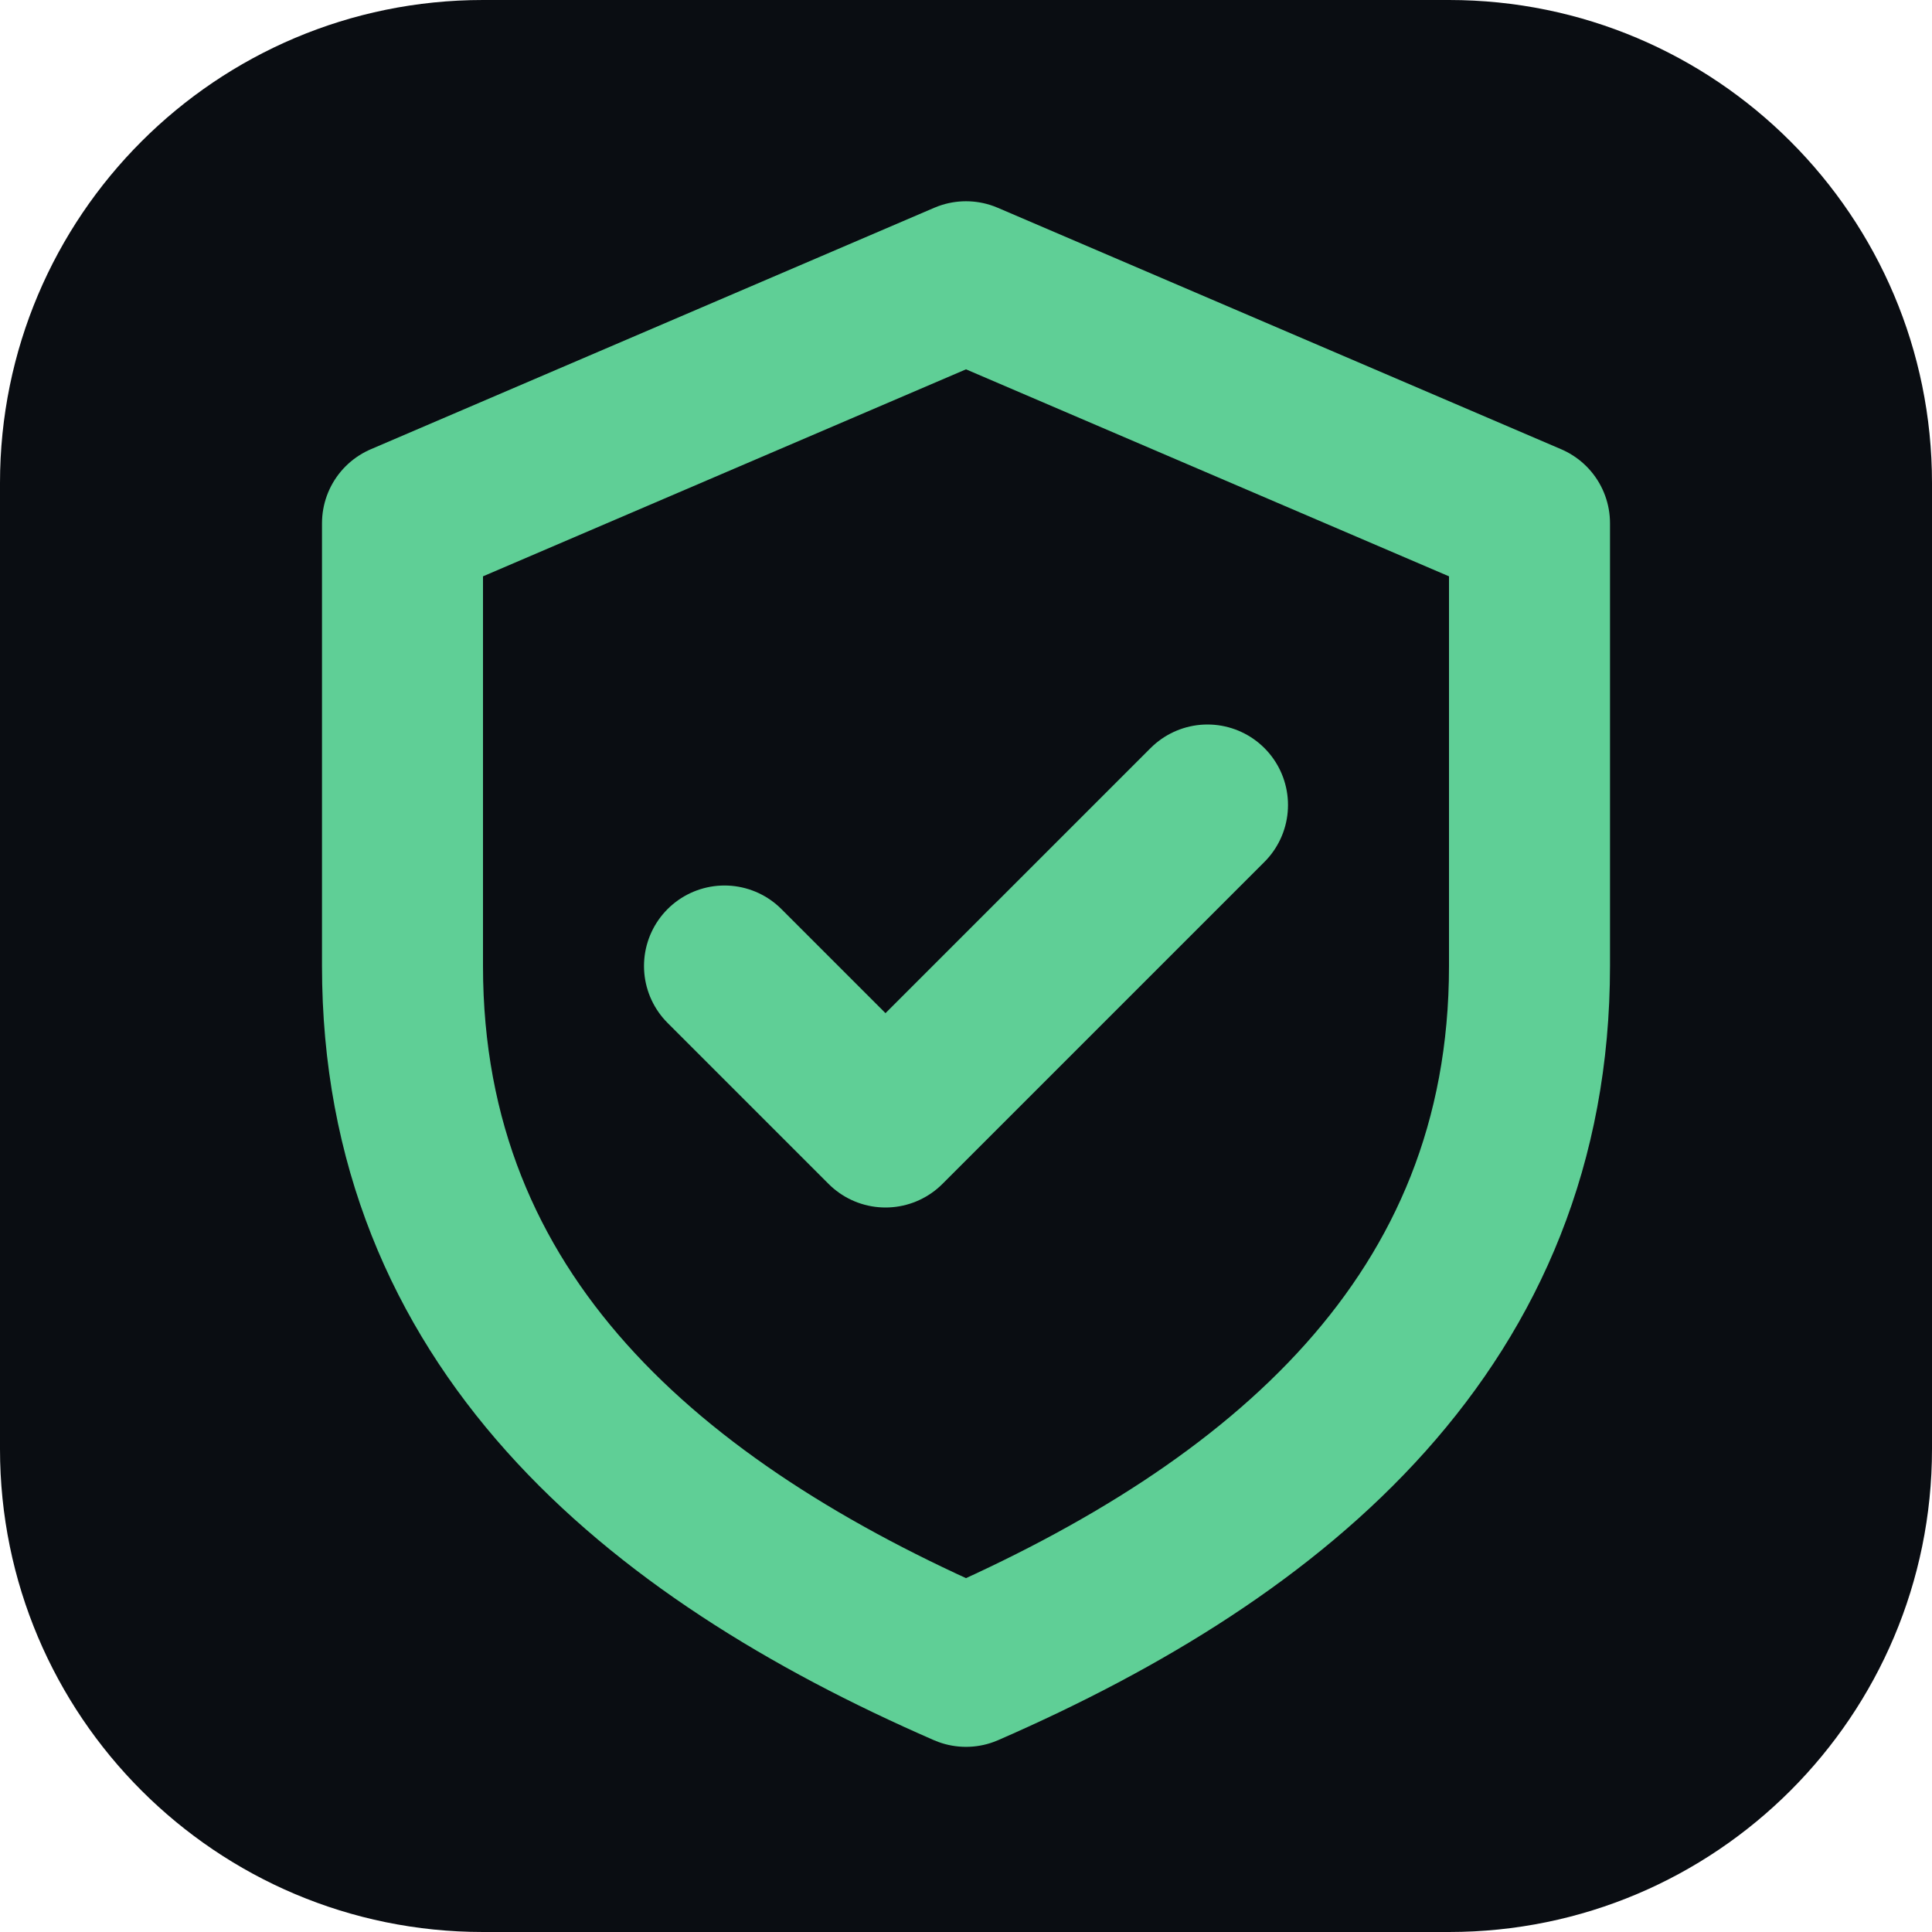
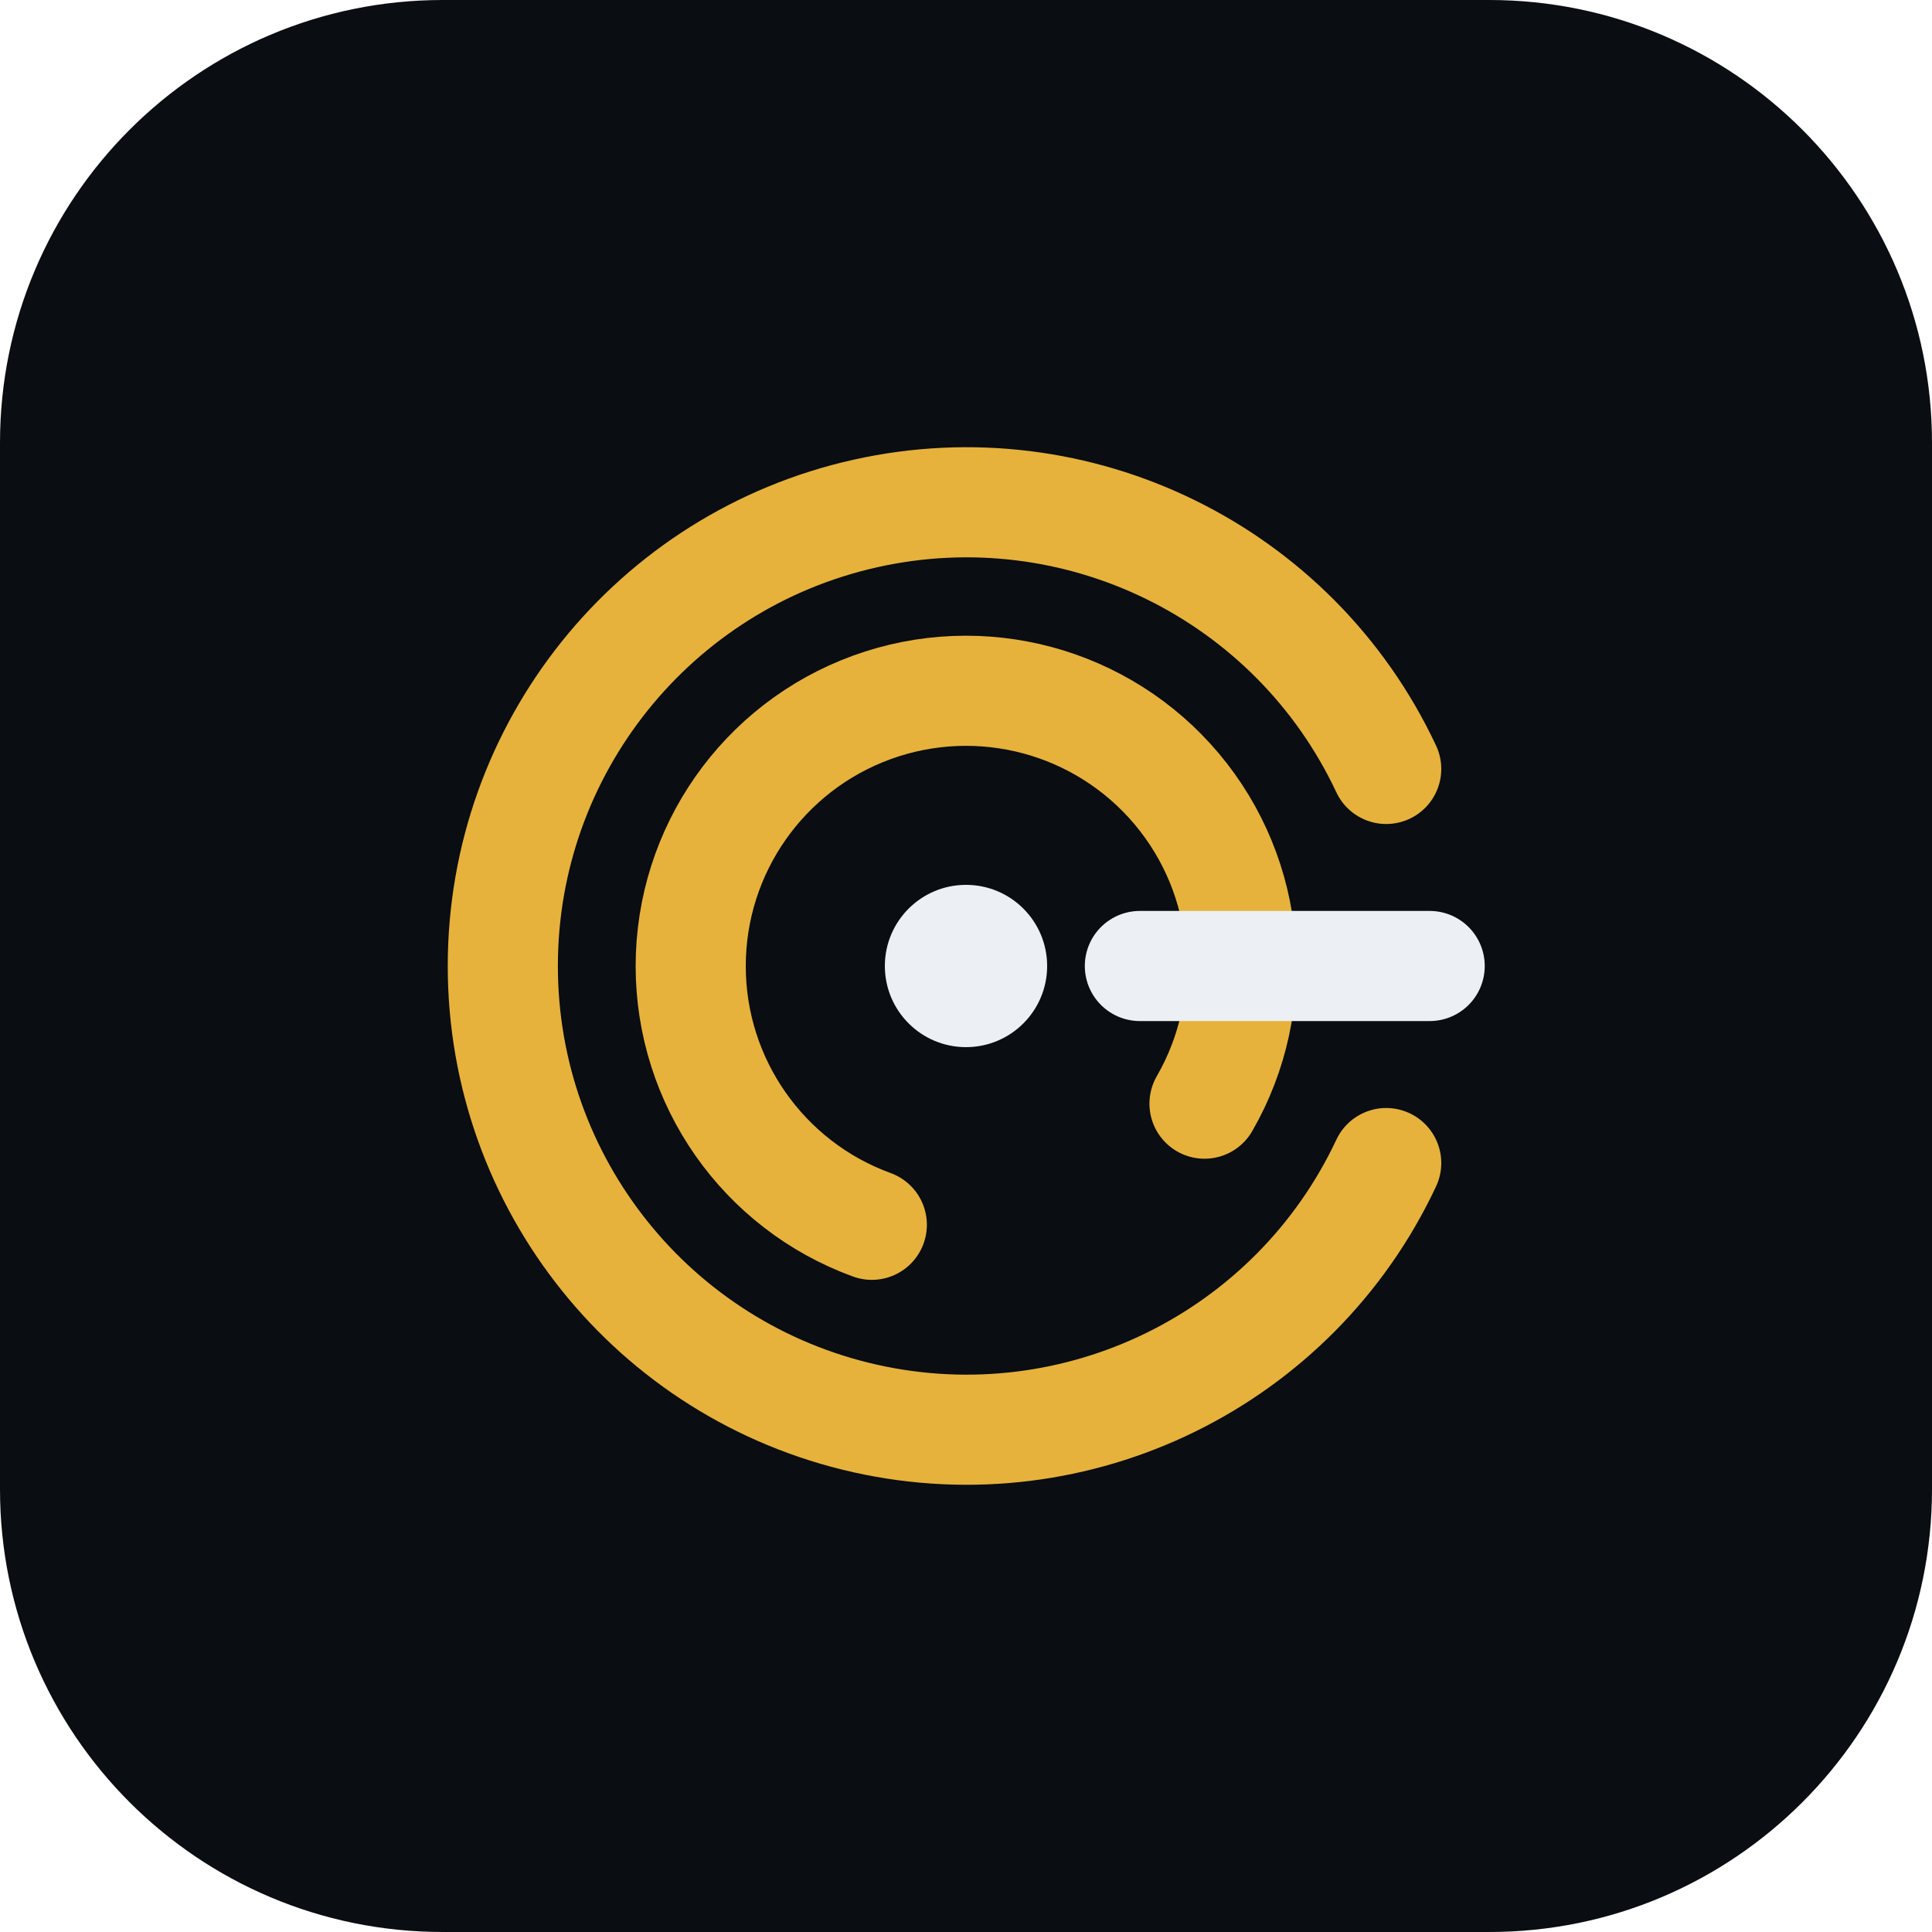
- <svg xmlns="http://www.w3.org/2000/svg" viewBox="0 0 24 24" fill="none" stroke="#5fcf96" stroke-width="2" stroke-linecap="round" stroke-linejoin="round">
-   <rect width="24" height="24" rx="6" fill="#0a0d12" stroke="none" />
-   <path d="M12 3.5 19 6.5v5.5c0 4.4-3.1 7-7 8.7C8.1 19 5 16.4 5 12V6.5L12 3.5Z" />
-   <path d="m9 12 2 2 4-4" />
+ <svg xmlns="http://www.w3.org/2000/svg" viewBox="0 0 48 48" fill="none">
+   <rect width="48" height="48" rx="11" fill="#0a0d12" />
+   <g transform="translate(24 24) scale(0.72) translate(-24 -24)">
+     <path d="M38.5 17.2 A16 16 0 1 0 38.5 30.8" stroke="#e6b23c" stroke-width="3.8" stroke-linecap="round" />
+     <path d="M20.75 32.93 A9.5 9.5 0 1 1 32.23 28.75" stroke="#e6b23c" stroke-width="3.8" stroke-linecap="round" />
+     <path d="M40 24 H30" stroke="#eceff3" stroke-width="3.8" stroke-linecap="round" />
+     <circle cx="24" cy="24" r="2.8" fill="#eceff3" />
+   </g>
</svg>
